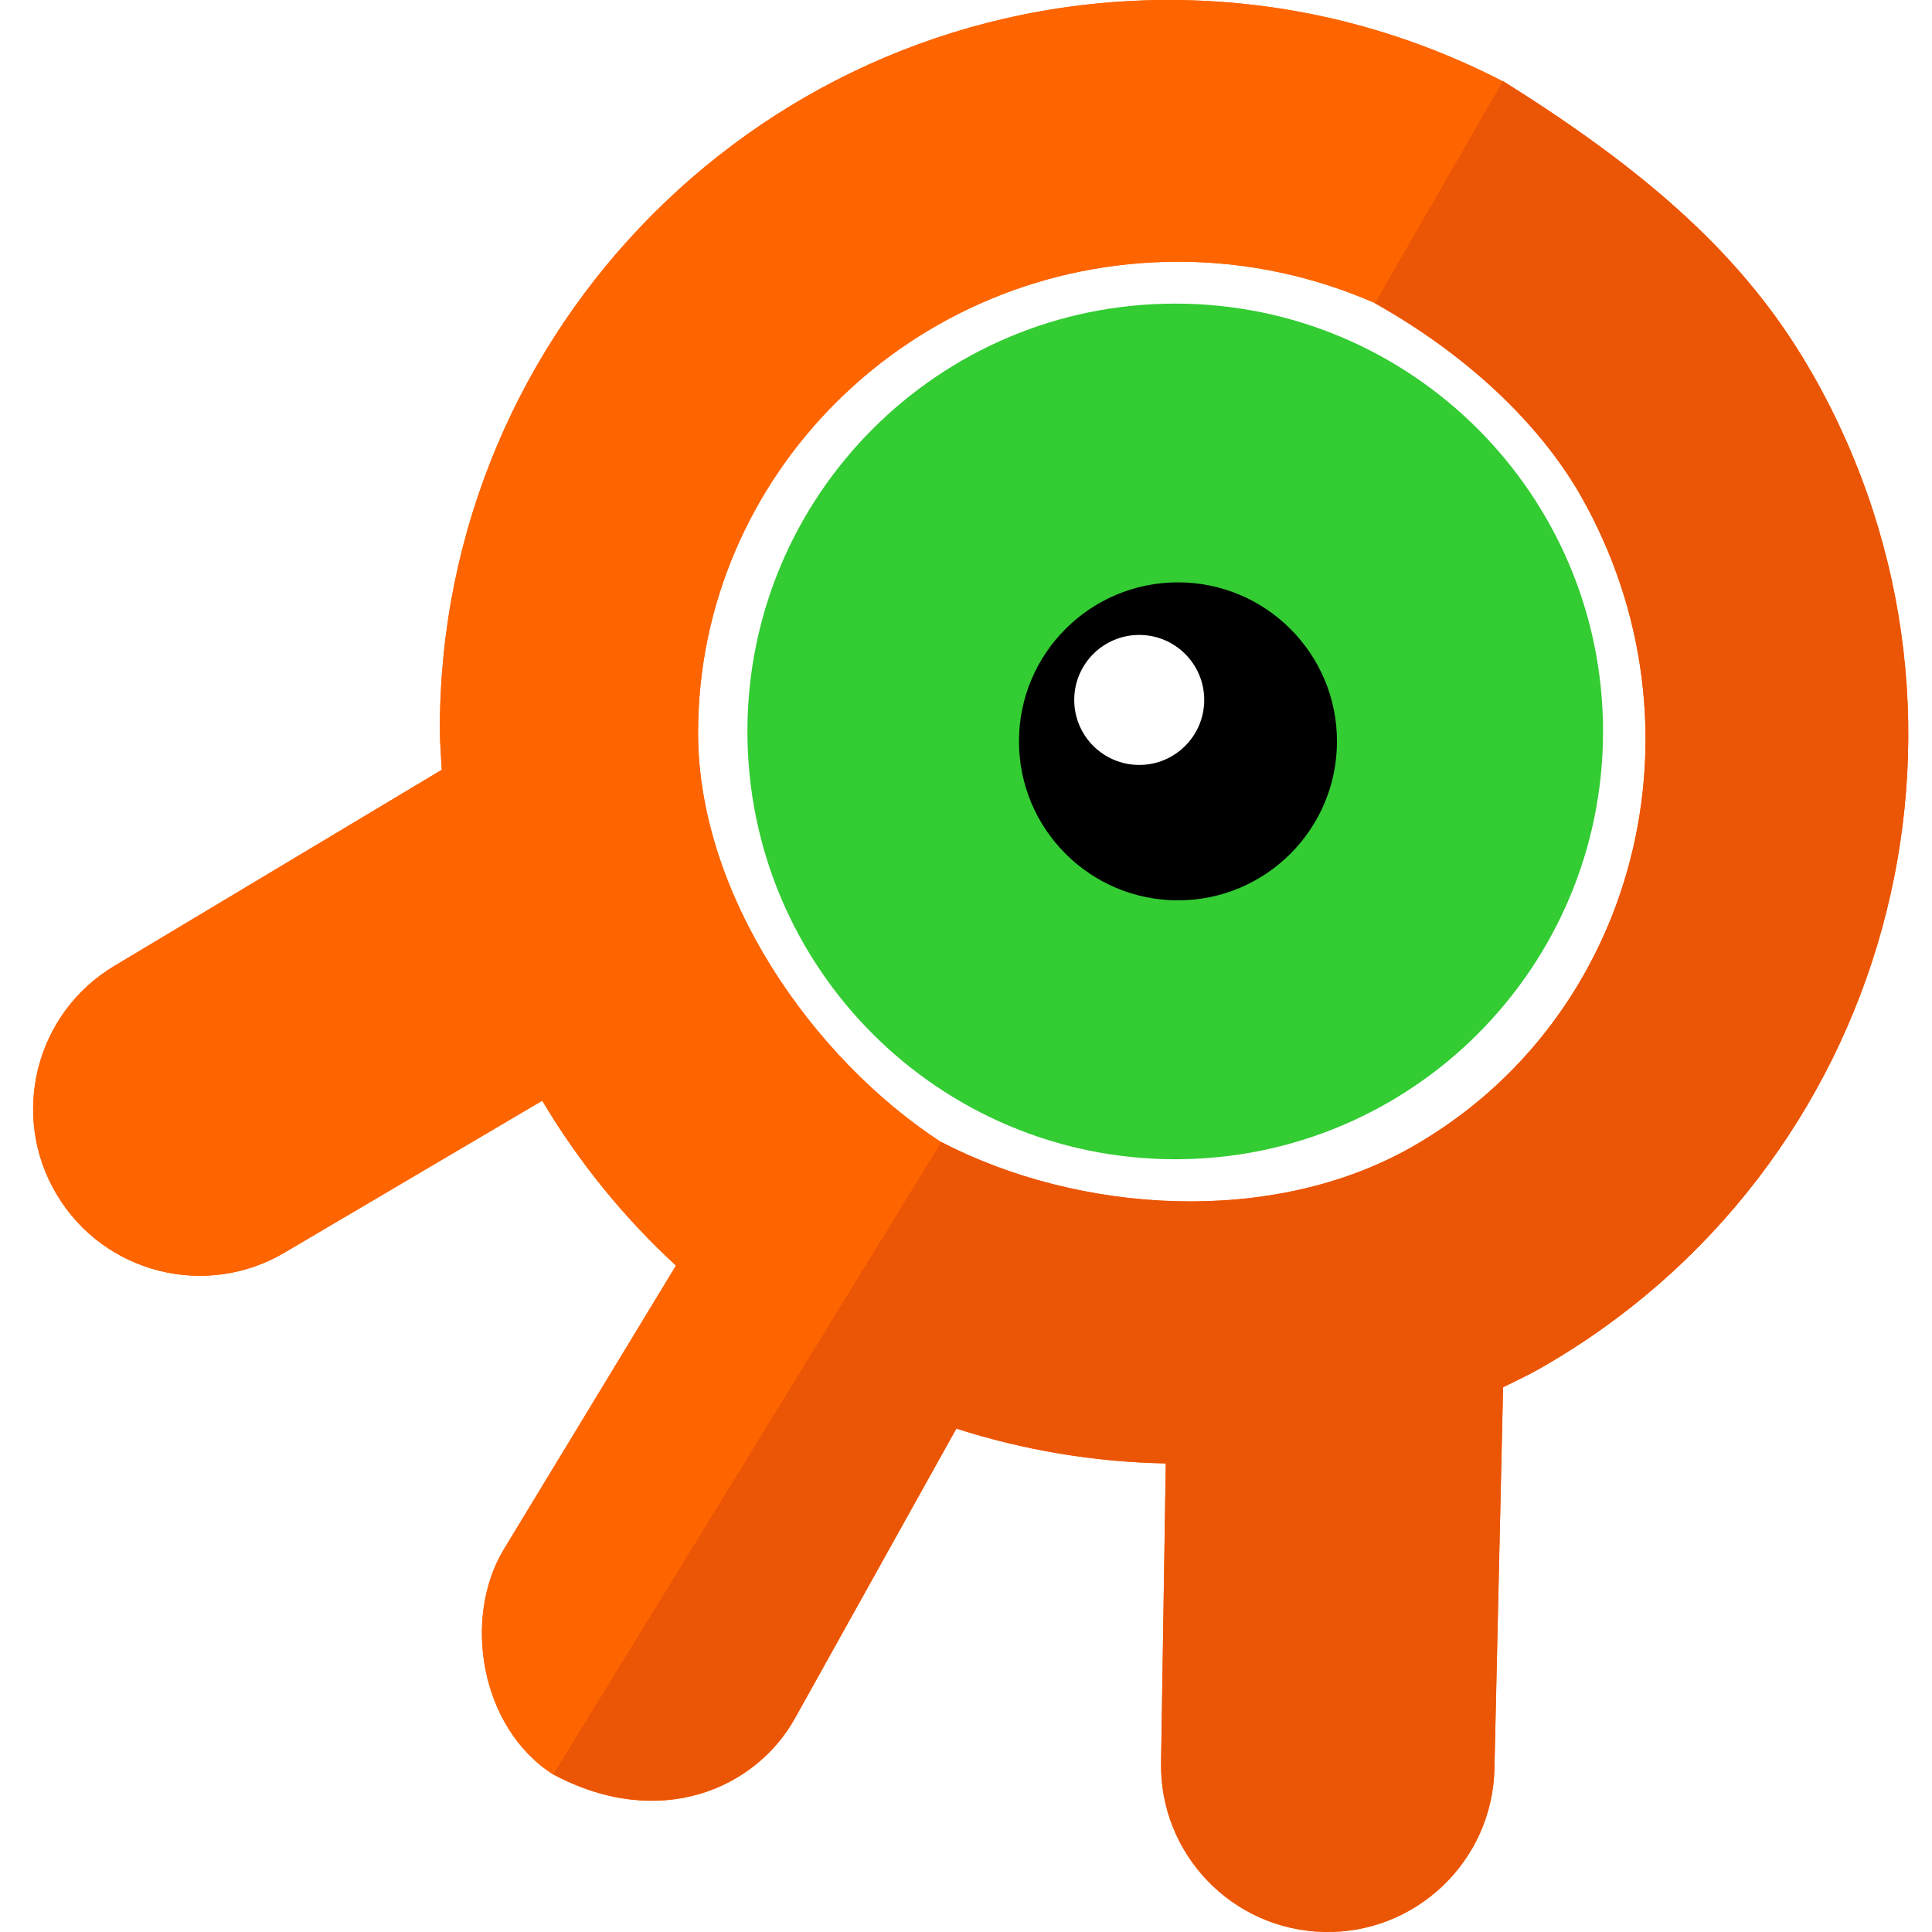
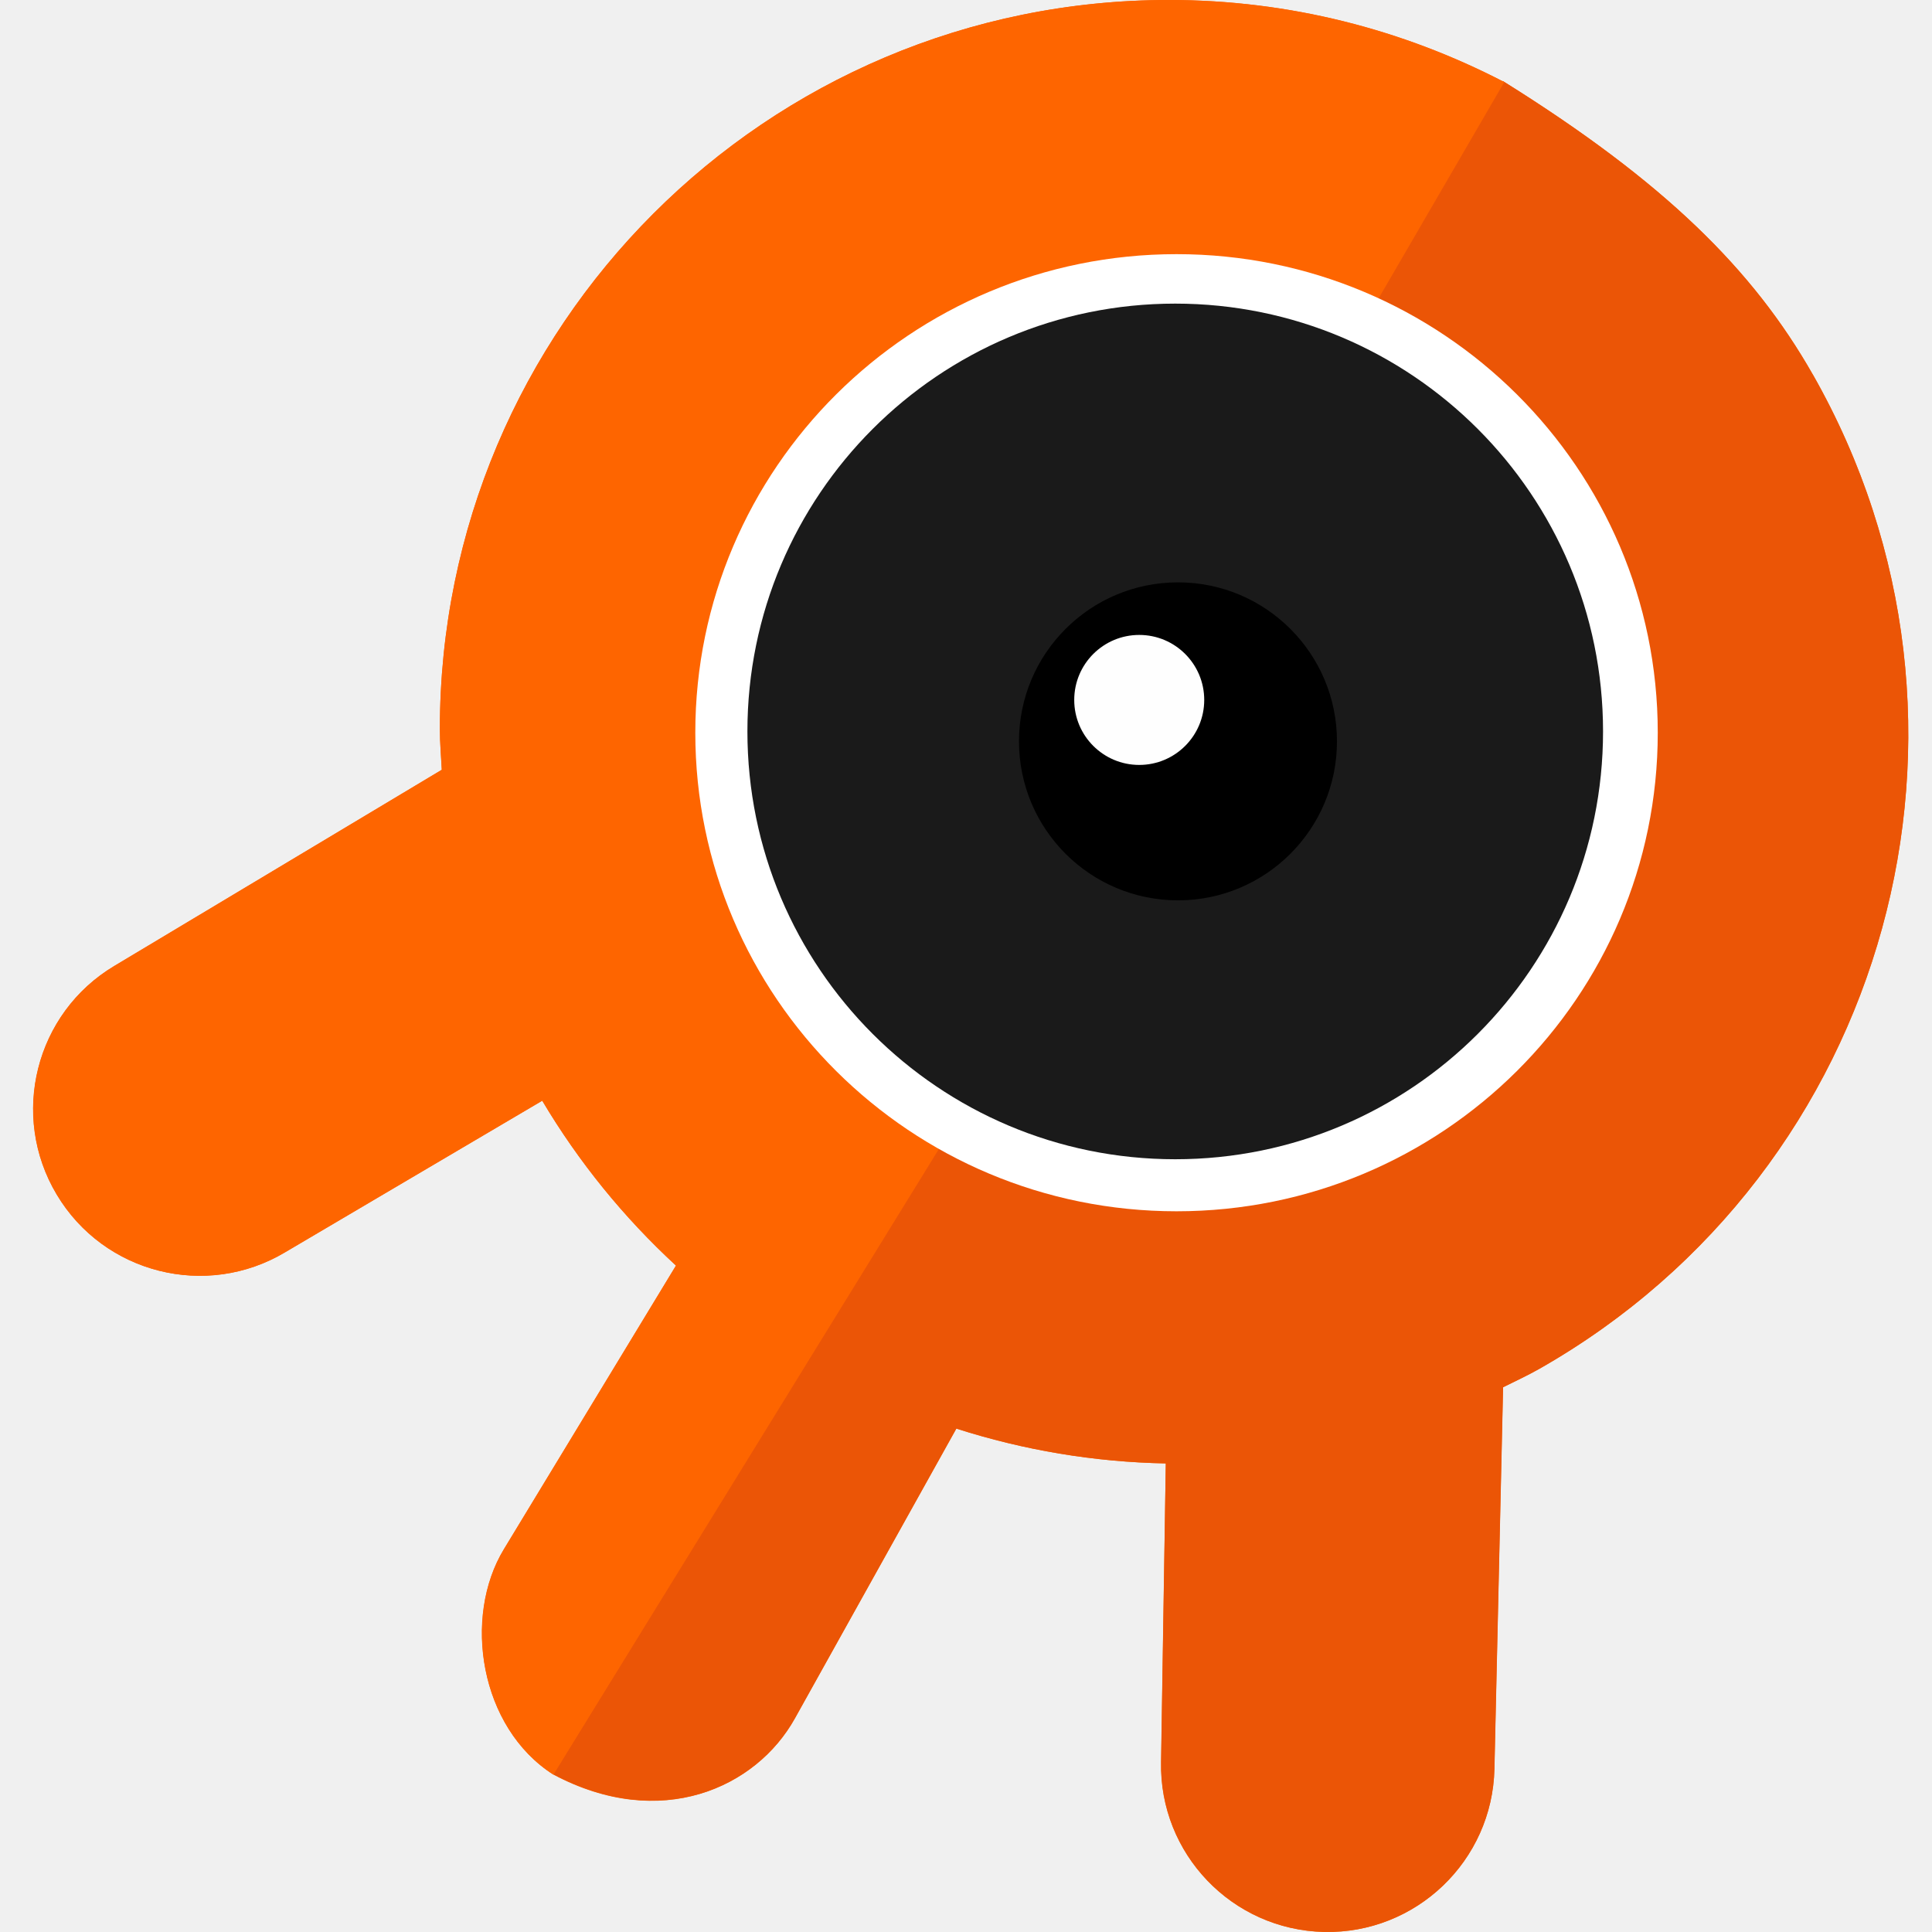
<svg xmlns="http://www.w3.org/2000/svg" width="6.543mm" height="6.543mm" viewBox="0 0 23.185 23.185" id="svg2" version="1.1">
  <defs id="defs4" />
-   <g id="layer1">
+   <g id="layer1" style="display:none">
    <rect style="color:#000000;clip-rule:nonzero;display:inline;overflow:visible;visibility:visible;opacity:1;isolation:auto;mix-blend-mode:normal;color-interpolation:sRGB;color-interpolation-filters:linearRGB;solid-color:#000000;solid-opacity:1;fill:#ffffff;fill-opacity:1;fill-rule:evenodd;stroke:none;stroke-width:1;stroke-linecap:square;stroke-linejoin:miter;stroke-miterlimit:4;stroke-dasharray:none;stroke-dashoffset:0;stroke-opacity:0.984;marker:none;color-rendering:auto;image-rendering:auto;shape-rendering:auto;text-rendering:auto;enable-background:accumulate" id="rect4142" width="23.202" height="23.202" x="0" y="0" />
  </g>
  <g id="layer6" style="display:inline">
    <path style="color:#000000;clip-rule:nonzero;display:inline;overflow:visible;visibility:visible;opacity:1;isolation:auto;mix-blend-mode:normal;color-interpolation:sRGB;color-interpolation-filters:linearRGB;solid-color:#000000;solid-opacity:1;fill:#fe6500;fill-opacity:1;fill-rule:evenodd;stroke:none;stroke-width:4;stroke-linecap:square;stroke-linejoin:miter;stroke-miterlimit:4;stroke-dasharray:none;stroke-dashoffset:0;stroke-opacity:1;marker:none;color-rendering:auto;image-rendering:auto;shape-rendering:auto;text-rendering:auto;enable-background:accumulate" d="m 14.029,0 c -4.833,1.35e-6 -8.751,3.919 -8.75,8.752 5.2e-6,0.164 0.015,0.324 0.023,0.486 L 1.373,11.592 C 0.425,12.158 0.115,13.388 0.682,14.336 1.248,15.284 2.476,15.594 3.424,15.027 l 3.084,-1.818 c 0.438,0.737 0.979,1.402 1.605,1.979 l -2.064,3.402 c -0.497,0.817 -0.292,2.14 0.59,2.705 0.001,7.24e-4 0.003,0.001 0.004,0.002 1.284,0.682 2.432,0.16 2.896,-0.676 l 1.937,-3.477 c 0.811,0.26 1.657,0.402 2.514,0.418 l -0.057,3.58 c -0.024,1.104 0.853,2.019 1.957,2.043 1.104,0.024 2.019,-0.855 2.043,-1.959 l 0.104,-4.578 c 0.145,-0.072 0.291,-0.14 0.434,-0.221 C 22.673,14.04 24.145,8.698 21.756,4.496 21.041,3.238 19.977,2.186 18.053,0.984 c -5.25e-4,-2.7259e-4 -0.001,2.7249e-4 -0.002,0 -0.006,-0.004 -0.01,-0.008 -0.016,-0.012 l -0.002,0.004 C 16.833,0.357 15.474,-2.9845885e-8 14.029,0 Z m 0.111,3.141 c 0.842,-10e-8 1.638,0.181 2.359,0.496 l 0,0.002 c 1.259,0.707 2.053,1.578 2.471,2.312 1.578,2.776 0.677,6.277 -2.027,7.814 -1.678,0.955 -3.992,0.802 -5.648,-0.059 C 9.735,12.689 8.377,10.719 8.377,8.795 8.376,5.684 10.947,3.141 14.141,3.141 Z" id="path3347-4" />
  </g>
-   <g id="layer2" style="display:inline" transform="translate(-1.343655,-0.5234434)">
-     <path style="color:#000000;clip-rule:nonzero;display:inline;overflow:visible;visibility:visible;opacity:1;isolation:auto;mix-blend-mode:normal;color-interpolation:sRGB;color-interpolation-filters:linearRGB;solid-color:#000000;solid-opacity:1;fill:#fe6500;fill-opacity:1;fill-rule:evenodd;stroke:none;stroke-width:4;stroke-linecap:square;stroke-linejoin:miter;stroke-miterlimit:4;stroke-dasharray:none;stroke-dashoffset:0;stroke-opacity:1;marker:none;color-rendering:auto;image-rendering:auto;shape-rendering:auto;text-rendering:auto;enable-background:accumulate" d="m 15.372,0.523 c -4.833,1.35e-6 -8.751,3.919 -8.75,8.752 5.2e-6,0.164 0.015,0.324 0.023,0.486 l -3.93,2.354 c -0.948,0.566 -1.258,1.796 -0.691,2.744 0.566,0.948 1.794,1.258 2.742,0.691 l 3.084,-1.818 c 0.438,0.737 0.979,1.402 1.605,1.979 l -2.064,3.402 c -0.498,0.818 -0.291,2.144 0.594,2.707 L 12.654,14.242 C 11.087,13.227 9.721,11.25 9.721,9.319 9.721,6.209 12.29,3.664 15.484,3.664 c 0.845,-10e-8 1.645,0.182 2.369,0.5 l 1.543,-2.656 C 18.191,0.882 16.824,0.523 15.372,0.523 Z" id="path3347" />
-     <path style="color:#000000;clip-rule:nonzero;display:inline;overflow:visible;visibility:visible;opacity:1;isolation:auto;mix-blend-mode:normal;color-interpolation:sRGB;color-interpolation-filters:linearRGB;solid-color:#000000;solid-opacity:1;fill:#eb5506;fill-opacity:1;fill-rule:evenodd;stroke:none;stroke-width:4;stroke-linecap:square;stroke-linejoin:miter;stroke-miterlimit:4;stroke-dasharray:none;stroke-dashoffset:0;stroke-opacity:1;marker:none;color-rendering:auto;image-rendering:auto;shape-rendering:auto;text-rendering:auto;enable-background:accumulate" d="m 23.099,5.019 c 2.389,4.202 0.919,9.544 -3.283,11.932 -0.143,0.081 -0.289,0.148 -0.434,0.22 l -0.104,4.579 c -0.024,1.104 -0.939,1.981 -2.044,1.957 -1.104,-0.024 -1.98,-0.938 -1.956,-2.042 l 0.056,-3.58 c -0.857,-0.016 -1.702,-0.158 -2.513,-0.418 l -1.937,3.476 c -0.465,0.837 -1.614,1.358 -2.9,0.673 l 4.656,-7.588 c 1.657,0.86 3.969,1.013 5.647,0.059 2.704,-1.537 3.606,-5.039 2.027,-7.815 C 19.896,5.74 19.103,4.869 17.844,4.162 l 1.535,-2.666 c 1.936,1.207 3.002,2.261 3.719,3.523 z" id="path3347-5" />
+   <g id="layer5" style="display:inline">
+     <path transform="translate(-1.343655,-0.5234434)" style="color:#000000;clip-rule:nonzero;display:inline;overflow:visible;visibility:visible;opacity:1;isolation:auto;mix-blend-mode:normal;color-interpolation:sRGB;color-interpolation-filters:linearRGB;solid-color:#000000;solid-opacity:1;fill:#eb5506;fill-opacity:1;fill-rule:evenodd;stroke:none;stroke-width:4;stroke-linecap:square;stroke-linejoin:miter;stroke-miterlimit:4;stroke-dasharray:none;stroke-dashoffset:0;stroke-opacity:1;marker:none;color-rendering:auto;image-rendering:auto;shape-rendering:auto;text-rendering:auto;enable-background:accumulate" d="m 23.099,5.019 c 2.389,4.202 0.919,9.544 -3.283,11.932 -0.143,0.081 -0.289,0.148 -0.434,0.22 l -0.104,4.579 c -0.024,1.104 -0.939,1.981 -2.044,1.957 -1.104,-0.024 -1.98,-0.938 -1.956,-2.042 l 0.056,-3.58 c -0.857,-0.016 -1.702,-0.158 -2.513,-0.418 l -1.937,3.476 c -0.465,0.837 -1.614,1.358 -2.9,0.673 l 4.656,-7.588 c 1.657,0.86 3.969,1.013 5.647,0.059 2.704,-1.537 3.606,-5.039 2.027,-7.815 C 19.896,5.74 19.103,4.869 17.844,4.162 l 1.535,-2.666 c 1.936,1.207 3.002,2.261 3.719,3.523 z" id="path3347-5" />
+     <path transform="translate(-1.343655,-0.5234434)" style="color:#000000;clip-rule:nonzero;display:inline;overflow:visible;visibility:visible;opacity:1;isolation:auto;mix-blend-mode:normal;color-interpolation:sRGB;color-interpolation-filters:linearRGB;solid-color:#000000;solid-opacity:1;fill:#fe6500;fill-opacity:1;fill-rule:evenodd;stroke:none;stroke-width:4;stroke-linecap:square;stroke-linejoin:miter;stroke-miterlimit:4;stroke-dasharray:none;stroke-dashoffset:0;stroke-opacity:1;marker:none;color-rendering:auto;image-rendering:auto;shape-rendering:auto;text-rendering:auto;enable-background:accumulate" d="m 15.372,0.523 c -4.833,1.35e-6 -8.751,3.919 -8.75,8.752 5.2e-6,0.164 0.015,0.324 0.023,0.486 l -3.93,2.354 c -0.948,0.566 -1.258,1.796 -0.691,2.744 0.566,0.948 1.794,1.258 2.742,0.691 l 3.084,-1.818 c 0.438,0.737 0.979,1.402 1.605,1.979 l -2.064,3.402 c -0.498,0.818 -0.291,2.144 0.594,2.707 L 12.654,14.242 C 11.087,13.227 9.721,11.25 9.721,9.319 9.721,6.209 12.29,3.664 15.484,3.664 c 0.845,-10e-8 1.645,0.182 2.369,0.5 l 1.543,-2.656 C 18.191,0.882 16.824,0.523 15.372,0.523 Z" id="path3347" />
+   </g>
+   <g id="layer7" style="display:inline">
+     <ellipse style="color:#000000;clip-rule:nonzero;display:inline;overflow:visible;visibility:visible;opacity:1;isolation:auto;mix-blend-mode:normal;color-interpolation:sRGB;color-interpolation-filters:linearRGB;solid-color:#000000;solid-opacity:1;fill:#ffffff;fill-opacity:1;fill-rule:evenodd;stroke:none;stroke-width:4;stroke-linecap:square;stroke-linejoin:miter;stroke-miterlimit:4;stroke-dasharray:none;stroke-dashoffset:0;stroke-opacity:1;marker:none;color-rendering:auto;image-rendering:auto;shape-rendering:auto;text-rendering:auto;enable-background:accumulate" id="ellipse3494" cx="14.119" cy="8.793" rx="5.775" ry="5.743" />
+   </g>
+   <g id="layer2" style="display:none" transform="translate(-1.343655,-0.5234434)">
    <ellipse style="color:#000000;clip-rule:nonzero;display:inline;overflow:visible;visibility:visible;opacity:1;isolation:auto;mix-blend-mode:normal;color-interpolation:sRGB;color-interpolation-filters:linearRGB;solid-color:#000000;solid-opacity:1;fill:#33cc33;fill-opacity:1;fill-rule:evenodd;stroke:none;stroke-width:4;stroke-linecap:square;stroke-linejoin:miter;stroke-miterlimit:4;stroke-dasharray:none;stroke-dashoffset:0;stroke-opacity:1;marker:none;color-rendering:auto;image-rendering:auto;shape-rendering:auto;text-rendering:auto;enable-background:accumulate" id="path3347-2" cx="15.447" cy="9.301" rx="5.134" ry="5.134" />
-     <ellipse style="color:#000000;clip-rule:nonzero;display:inline;overflow:visible;visibility:visible;opacity:1;isolation:auto;mix-blend-mode:normal;color-interpolation:sRGB;color-interpolation-filters:linearRGB;solid-color:#000000;solid-opacity:1;fill:#000000;fill-opacity:1;fill-rule:evenodd;stroke:none;stroke-width:4;stroke-linecap:square;stroke-linejoin:miter;stroke-miterlimit:4;stroke-dasharray:none;stroke-dashoffset:0;stroke-opacity:1;marker:none;color-rendering:auto;image-rendering:auto;shape-rendering:auto;text-rendering:auto;enable-background:accumulate" id="path3347-2-4" cx="15.48" cy="9.42" rx="1.908" ry="1.908" />
-     <ellipse style="color:#000000;clip-rule:nonzero;display:inline;overflow:visible;visibility:visible;opacity:1;isolation:auto;mix-blend-mode:normal;color-interpolation:sRGB;color-interpolation-filters:linearRGB;solid-color:#000000;solid-opacity:1;fill:#fefefe;fill-opacity:1;fill-rule:evenodd;stroke:none;stroke-width:4;stroke-linecap:square;stroke-linejoin:miter;stroke-miterlimit:4;stroke-dasharray:none;stroke-dashoffset:0;stroke-opacity:1;marker:none;color-rendering:auto;image-rendering:auto;shape-rendering:auto;text-rendering:auto;enable-background:accumulate" id="path3347-2-4-1" cx="15.015" cy="8.923" rx="0.78" ry="0.78" />
+   </g>
+   <g transform="translate(-1.343655,-0.5234434)" style="display:none" id="g3464">
+     <ellipse ry="5.134" rx="5.134" cy="9.301" cx="15.447" id="ellipse3468" style="color:#000000;clip-rule:nonzero;display:inline;overflow:visible;visibility:visible;opacity:1;isolation:auto;mix-blend-mode:normal;color-interpolation:sRGB;color-interpolation-filters:linearRGB;solid-color:#000000;solid-opacity:1;fill:#ff0000;fill-opacity:1;fill-rule:evenodd;stroke:none;stroke-width:4;stroke-linecap:square;stroke-linejoin:miter;stroke-miterlimit:4;stroke-dasharray:none;stroke-dashoffset:0;stroke-opacity:1;marker:none;color-rendering:auto;image-rendering:auto;shape-rendering:auto;text-rendering:auto;enable-background:accumulate" />
+   </g>
+   <g id="layer3" style="display:inline">
+     <ellipse transform="translate(-1.343655,-0.5234434)" ry="5.134" rx="5.134" cy="9.301" cx="15.447" id="ellipse3500" style="color:#000000;clip-rule:nonzero;display:inline;overflow:visible;visibility:visible;opacity:1;isolation:auto;mix-blend-mode:normal;color-interpolation:sRGB;color-interpolation-filters:linearRGB;solid-color:#000000;solid-opacity:1;fill:#1a1a1a;fill-opacity:1;fill-rule:evenodd;stroke:none;stroke-width:4;stroke-linecap:square;stroke-linejoin:miter;stroke-miterlimit:4;stroke-dasharray:none;stroke-dashoffset:0;stroke-opacity:1;marker:none;color-rendering:auto;image-rendering:auto;shape-rendering:auto;text-rendering:auto;enable-background:accumulate" />
+   </g>
+   <g id="layer8" style="display:inline">
+     <ellipse transform="translate(-1.343655,-0.5234434)" style="color:#000000;clip-rule:nonzero;display:inline;overflow:visible;visibility:visible;opacity:1;isolation:auto;mix-blend-mode:normal;color-interpolation:sRGB;color-interpolation-filters:linearRGB;solid-color:#000000;solid-opacity:1;fill:#000000;fill-opacity:1;fill-rule:evenodd;stroke:none;stroke-width:4;stroke-linecap:square;stroke-linejoin:miter;stroke-miterlimit:4;stroke-dasharray:none;stroke-dashoffset:0;stroke-opacity:1;marker:none;color-rendering:auto;image-rendering:auto;shape-rendering:auto;text-rendering:auto;enable-background:accumulate" id="path3347-2-4" cx="15.48" cy="9.42" rx="1.908" ry="1.908" />
+     <ellipse transform="translate(-1.343655,-0.5234434)" style="color:#000000;clip-rule:nonzero;display:inline;overflow:visible;visibility:visible;opacity:1;isolation:auto;mix-blend-mode:normal;color-interpolation:sRGB;color-interpolation-filters:linearRGB;solid-color:#000000;solid-opacity:1;fill:#fefefe;fill-opacity:1;fill-rule:evenodd;stroke:none;stroke-width:4;stroke-linecap:square;stroke-linejoin:miter;stroke-miterlimit:4;stroke-dasharray:none;stroke-dashoffset:0;stroke-opacity:1;marker:none;color-rendering:auto;image-rendering:auto;shape-rendering:auto;text-rendering:auto;enable-background:accumulate" id="path3347-2-4-1" cx="15.015" cy="8.923" rx="0.78" ry="0.78" />
  </g>
</svg>
